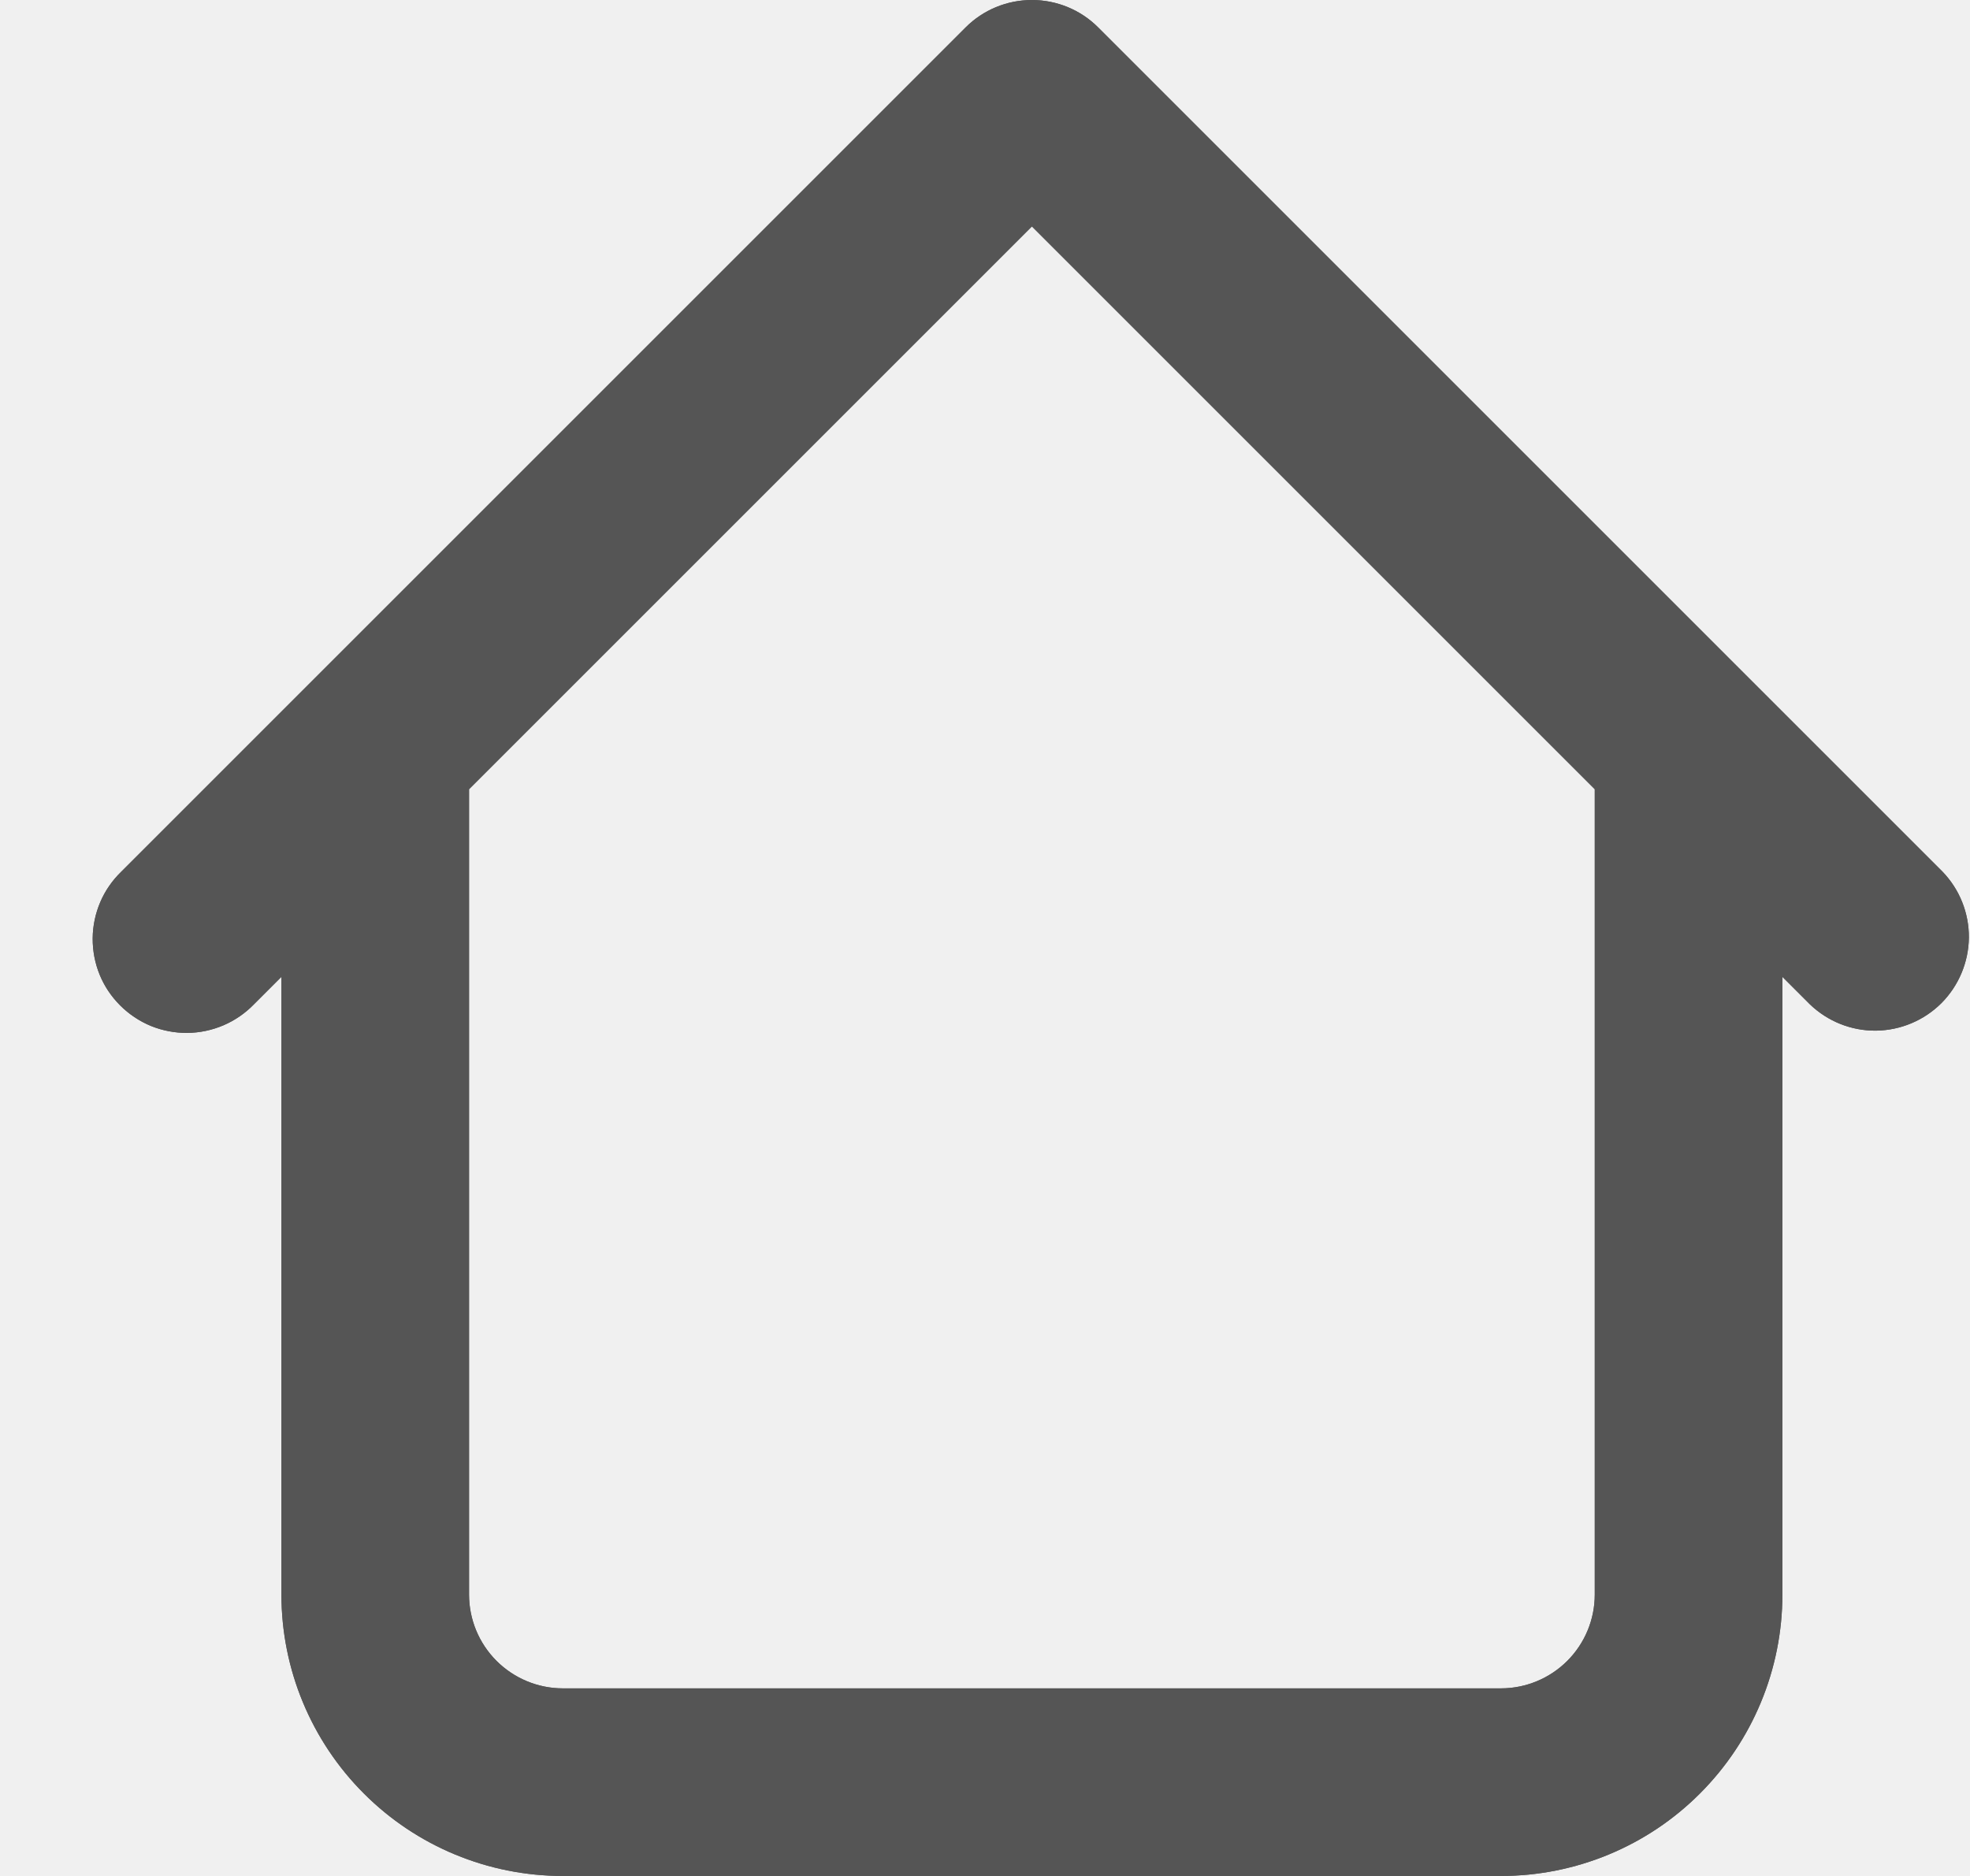
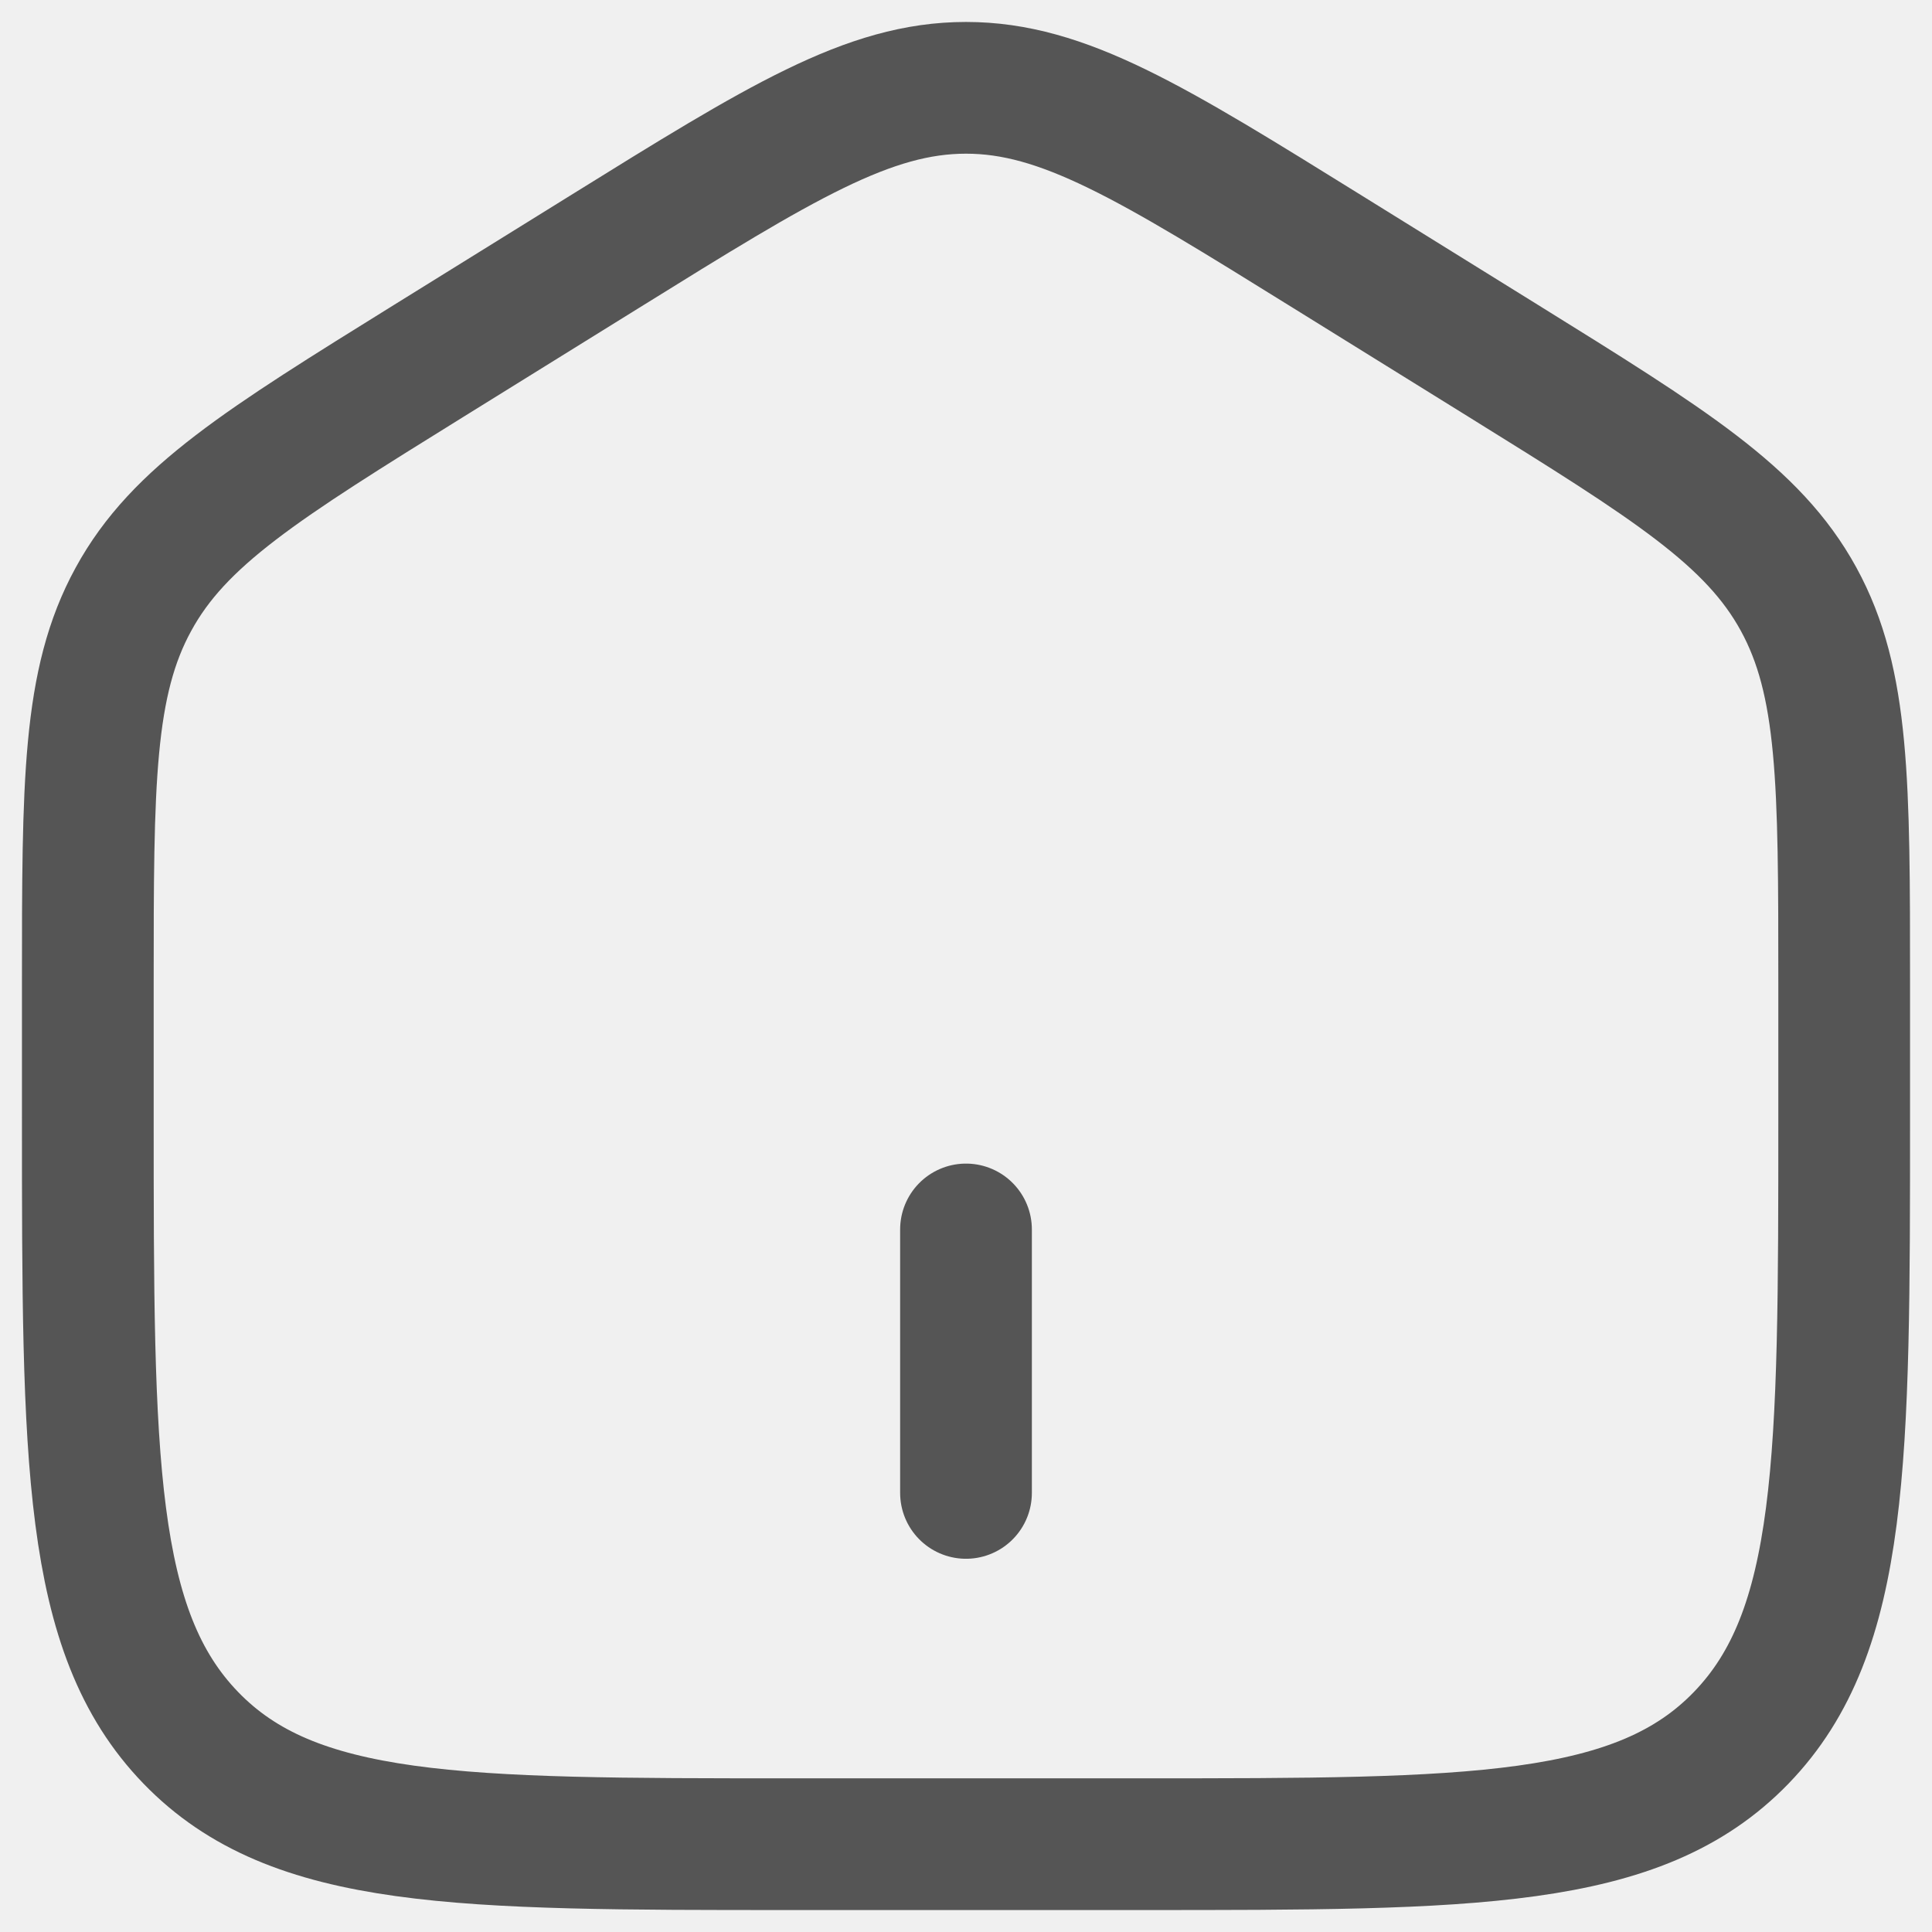
- <svg xmlns="http://www.w3.org/2000/svg" width="21" height="20" viewBox="0 0 21 20" fill="none">
-   <mask id="path-1-inside-1_1007_675" fill="white">
-     <path d="M19 8C19 7.735 18.895 7.48 18.707 7.293C18.52 7.105 18.265 7 18 7C17.735 7 17.48 7.105 17.293 7.293C17.105 7.48 17 7.735 17 8H19ZM5 8C5 7.735 4.895 7.48 4.707 7.293C4.52 7.105 4.265 7 4 7C3.735 7 3.48 7.105 3.293 7.293C3.105 7.48 3 7.735 3 8H5ZM19.293 10.707C19.482 10.889 19.734 10.99 19.996 10.988C20.259 10.985 20.509 10.88 20.695 10.695C20.88 10.509 20.985 10.258 20.988 9.996C20.99 9.734 20.889 9.481 20.707 9.293L19.293 10.707ZM11 1L11.707 0.293C11.52 0.105 11.265 0 11 0C10.735 0 10.48 0.105 10.293 0.293L11 1ZM1.293 9.293C1.198 9.385 1.121 9.495 1.069 9.617C1.017 9.739 0.989 9.871 0.988 10.003C0.987 10.136 1.012 10.268 1.062 10.391C1.112 10.514 1.187 10.625 1.281 10.719C1.375 10.813 1.486 10.887 1.609 10.938C1.732 10.988 1.864 11.013 1.996 11.012C2.129 11.011 2.26 10.983 2.382 10.931C2.504 10.879 2.615 10.802 2.707 10.707L1.293 9.293ZM6 20H16V18H6V20ZM19 17V8H17V17H19ZM5 17V8H3V17H5ZM20.707 9.293L11.707 0.293L10.293 1.707L19.293 10.707L20.707 9.293ZM10.293 0.293L1.293 9.293L2.707 10.707L11.707 1.707L10.293 0.293ZM16 20C16.796 20 17.559 19.684 18.121 19.121C18.684 18.558 19 17.795 19 17H17C17 17.265 16.895 17.519 16.707 17.707C16.52 17.894 16.265 18 16 18V20ZM6 18C5.735 18 5.48 17.894 5.293 17.707C5.105 17.519 5 17.265 5 17H3C3 17.795 3.316 18.558 3.879 19.121C4.441 19.684 5.204 20 6 20V18Z" />
-   </mask>
-   <path d="M19 8C19 7.735 18.895 7.48 18.707 7.293C18.52 7.105 18.265 7 18 7C17.735 7 17.48 7.105 17.293 7.293C17.105 7.48 17 7.735 17 8H19ZM5 8C5 7.735 4.895 7.48 4.707 7.293C4.52 7.105 4.265 7 4 7C3.735 7 3.48 7.105 3.293 7.293C3.105 7.48 3 7.735 3 8H5ZM19.293 10.707C19.482 10.889 19.734 10.99 19.996 10.988C20.259 10.985 20.509 10.88 20.695 10.695C20.88 10.509 20.985 10.258 20.988 9.996C20.99 9.734 20.889 9.481 20.707 9.293L19.293 10.707ZM11 1L11.707 0.293C11.52 0.105 11.265 0 11 0C10.735 0 10.48 0.105 10.293 0.293L11 1ZM1.293 9.293C1.198 9.385 1.121 9.495 1.069 9.617C1.017 9.739 0.989 9.871 0.988 10.003C0.987 10.136 1.012 10.268 1.062 10.391C1.112 10.514 1.187 10.625 1.281 10.719C1.375 10.813 1.486 10.887 1.609 10.938C1.732 10.988 1.864 11.013 1.996 11.012C2.129 11.011 2.26 10.983 2.382 10.931C2.504 10.879 2.615 10.802 2.707 10.707L1.293 9.293ZM6 20H16V18H6V20ZM19 17V8H17V17H19ZM5 17V8H3V17H5ZM20.707 9.293L11.707 0.293L10.293 1.707L19.293 10.707L20.707 9.293ZM10.293 0.293L1.293 9.293L2.707 10.707L11.707 1.707L10.293 0.293ZM16 20C16.796 20 17.559 19.684 18.121 19.121C18.684 18.558 19 17.795 19 17H17C17 17.265 16.895 17.519 16.707 17.707C16.52 17.894 16.265 18 16 18V20ZM6 18C5.735 18 5.48 17.894 5.293 17.707C5.105 17.519 5 17.265 5 17H3C3 17.795 3.316 18.558 3.879 19.121C4.441 19.684 5.204 20 6 20V18Z" fill="#555555" />
-   <path d="M17 8.5H19V7.5H17V8.5ZM3 8.5H5V7.5H3V8.5ZM20.354 8.939L18.939 10.353L19.647 11.06L21.061 9.646L20.354 8.939ZM3.061 10.353L1.647 8.939L0.939 9.646L2.353 11.06L3.061 10.353ZM16.5 20V18H15.5V20H16.5ZM5.5 18V20H6.5V18H5.5ZM17 17.5H19V16.5H17V17.5ZM3 17.5H5V16.5H3V17.5ZM3 8H2H3ZM19.293 10.707L18.586 11.414L18.592 11.42L18.598 11.426L19.293 10.707ZM20.707 9.293L21.426 8.598L21.42 8.592L21.414 8.586L20.707 9.293ZM11 1L10.293 1.707L11 2.414L11.707 1.707L11 1ZM11.707 0.293L12.414 -0.414L12.414 -0.414L11.707 0.293ZM10.293 0.293L9.586 -0.414L9.586 -0.414L10.293 0.293ZM1.293 9.293L1.988 10.012L1.994 10.006L2 10L1.293 9.293ZM2.707 10.707L2 10L1.994 10.006L1.988 10.012L2.707 10.707ZM6 20V21V20ZM16 20V21V20ZM19 17H20H19ZM10.293 1.707L9.586 1L8.879 1.707L9.586 2.414L10.293 1.707ZM11.707 1.707L12.414 2.414L13.121 1.707L12.414 1L11.707 1.707ZM20 8C20 7.469 19.789 6.961 19.414 6.586L18 8H20ZM19.414 6.586C19.039 6.21 18.53 6 18 6V8L19.414 6.586ZM18 6C17.47 6 16.961 6.21 16.586 6.586L18 8V6ZM16.586 6.586C16.211 6.961 16 7.469 16 8H18L16.586 6.586ZM6 8C6 7.469 5.789 6.961 5.414 6.586L4 8H4H6ZM5.414 6.586C5.039 6.21 4.53 6 4 6V8H4L5.414 6.586ZM4 6C3.47 6 2.961 6.21 2.586 6.586L4 8H4V6ZM2.586 6.586C2.211 6.961 2 7.469 2 8H4H4L2.586 6.586ZM18.598 11.426C18.976 11.79 19.481 11.992 20.005 11.987L19.988 9.988L18.598 11.426ZM20.005 11.987C20.529 11.983 21.031 11.773 21.402 11.402L19.988 9.988L20.005 11.987ZM21.402 11.402C21.773 11.031 21.983 10.529 21.988 10.005L19.988 9.988H19.988L21.402 11.402ZM21.988 10.005C21.992 9.48 21.791 8.975 21.426 8.598L19.988 9.988L21.988 10.005ZM11.707 1.707L12.414 1L11 -0.414L10.293 0.293L11.707 1.707ZM12.414 -0.414C12.039 -0.789 11.53 -1 11 -1V1V1L12.414 -0.414ZM11 -1C10.47 -1 9.961 -0.789 9.586 -0.414L11 1V1V-1ZM9.586 1L10.293 1.707L11.707 0.293L11 -0.414L9.586 1ZM0.598 8.573C0.407 8.758 0.255 8.979 0.15 9.223L1.988 10.012H1.988L0.598 8.573ZM0.15 9.223C0.045 9.467 -0.01 9.729 -0.012 9.995L1.988 10.012H1.988L0.15 9.223ZM-0.012 9.995C-0.015 10.26 0.036 10.524 0.137 10.769L1.988 10.012L-0.012 9.995ZM0.137 10.769C0.237 11.015 0.386 11.239 0.574 11.426L1.988 10.012L0.137 10.769ZM0.574 11.426C0.761 11.614 0.985 11.763 1.23 11.863L1.988 10.012H1.988L0.574 11.426ZM1.23 11.863C1.476 11.964 1.74 12.014 2.005 12.012L1.988 10.012L1.988 10.012L1.23 11.863ZM2.005 12.012C2.271 12.01 2.533 11.954 2.777 11.85L1.988 10.012L2.005 12.012ZM2.777 11.85C3.021 11.745 3.242 11.592 3.426 11.402L1.988 10.012L1.988 10.012L2.777 11.85ZM6 21H16V19H6V21ZM16 17H6V19H16V17ZM20 17V8H18V17H20ZM16 8V17H18V8H16ZM6 17V8H4V17H6ZM2 8V17H4V8H2ZM21.414 8.586L12.414 -0.414L11 1L20 10L21.414 8.586ZM11 -0.414L9.586 1L11 2.414L12.414 1L11 -0.414ZM9.586 2.414L18.586 11.414L20 10L11 1L9.586 2.414ZM9.586 -0.414L0.586 8.586L2 10L11 1L9.586 -0.414ZM3.414 11.414L12.414 2.414L11 1L2 10L3.414 11.414ZM12.414 1L11 -0.414L9.586 1L11 2.414L12.414 1ZM16 21C17.061 21 18.078 20.578 18.828 19.828L17.414 18.414C17.039 18.789 16.53 19 16 19V21ZM18.828 19.828C19.579 19.078 20 18.061 20 17H18C18 17.53 17.789 18.039 17.414 18.414L18.828 19.828ZM16 17L17.414 18.414C17.789 18.039 18 17.53 18 17H16ZM16 17H16V19C16.53 19 17.039 18.789 17.414 18.414L16 17ZM6 17L4.586 18.414C4.961 18.789 5.47 19 6 19V17ZM6 17H4C4 17.53 4.211 18.039 4.586 18.414L6 17ZM2 17C2 18.061 2.421 19.078 3.172 19.828L4.586 18.414C4.211 18.039 4 17.53 4 17H2ZM3.172 19.828C3.922 20.578 4.939 21 6 21V19C5.47 19 4.961 18.789 4.586 18.414L3.172 19.828Z" fill="#555555" mask="url(#path-1-inside-1_1007_675)" />
+ <svg xmlns="http://www.w3.org/2000/svg" width="22" height="22" viewBox="0 0 22 22" fill="none">
+   <path d="M1 11.204C1 8.915 1 7.771 1.52 6.823C2.038 5.874 2.987 5.286 4.884 4.108L6.884 2.867C8.889 1.622 9.892 1 11 1C12.108 1 13.11 1.622 15.116 2.867L17.116 4.108C19.013 5.286 19.962 5.874 20.481 6.823C21 7.771 21 8.915 21 11.203V12.725C21 16.625 21 18.576 19.828 19.788C18.657 21 16.771 21 13 21H9C5.229 21 3.343 21 2.172 19.788C1 18.576 1 16.626 1 12.725V11.204Z" stroke="#555555" stroke-width="1.5" />
+   <path d="M11 14V17" stroke="#555555" stroke-width="1.5" stroke-linecap="round" />
</svg>
